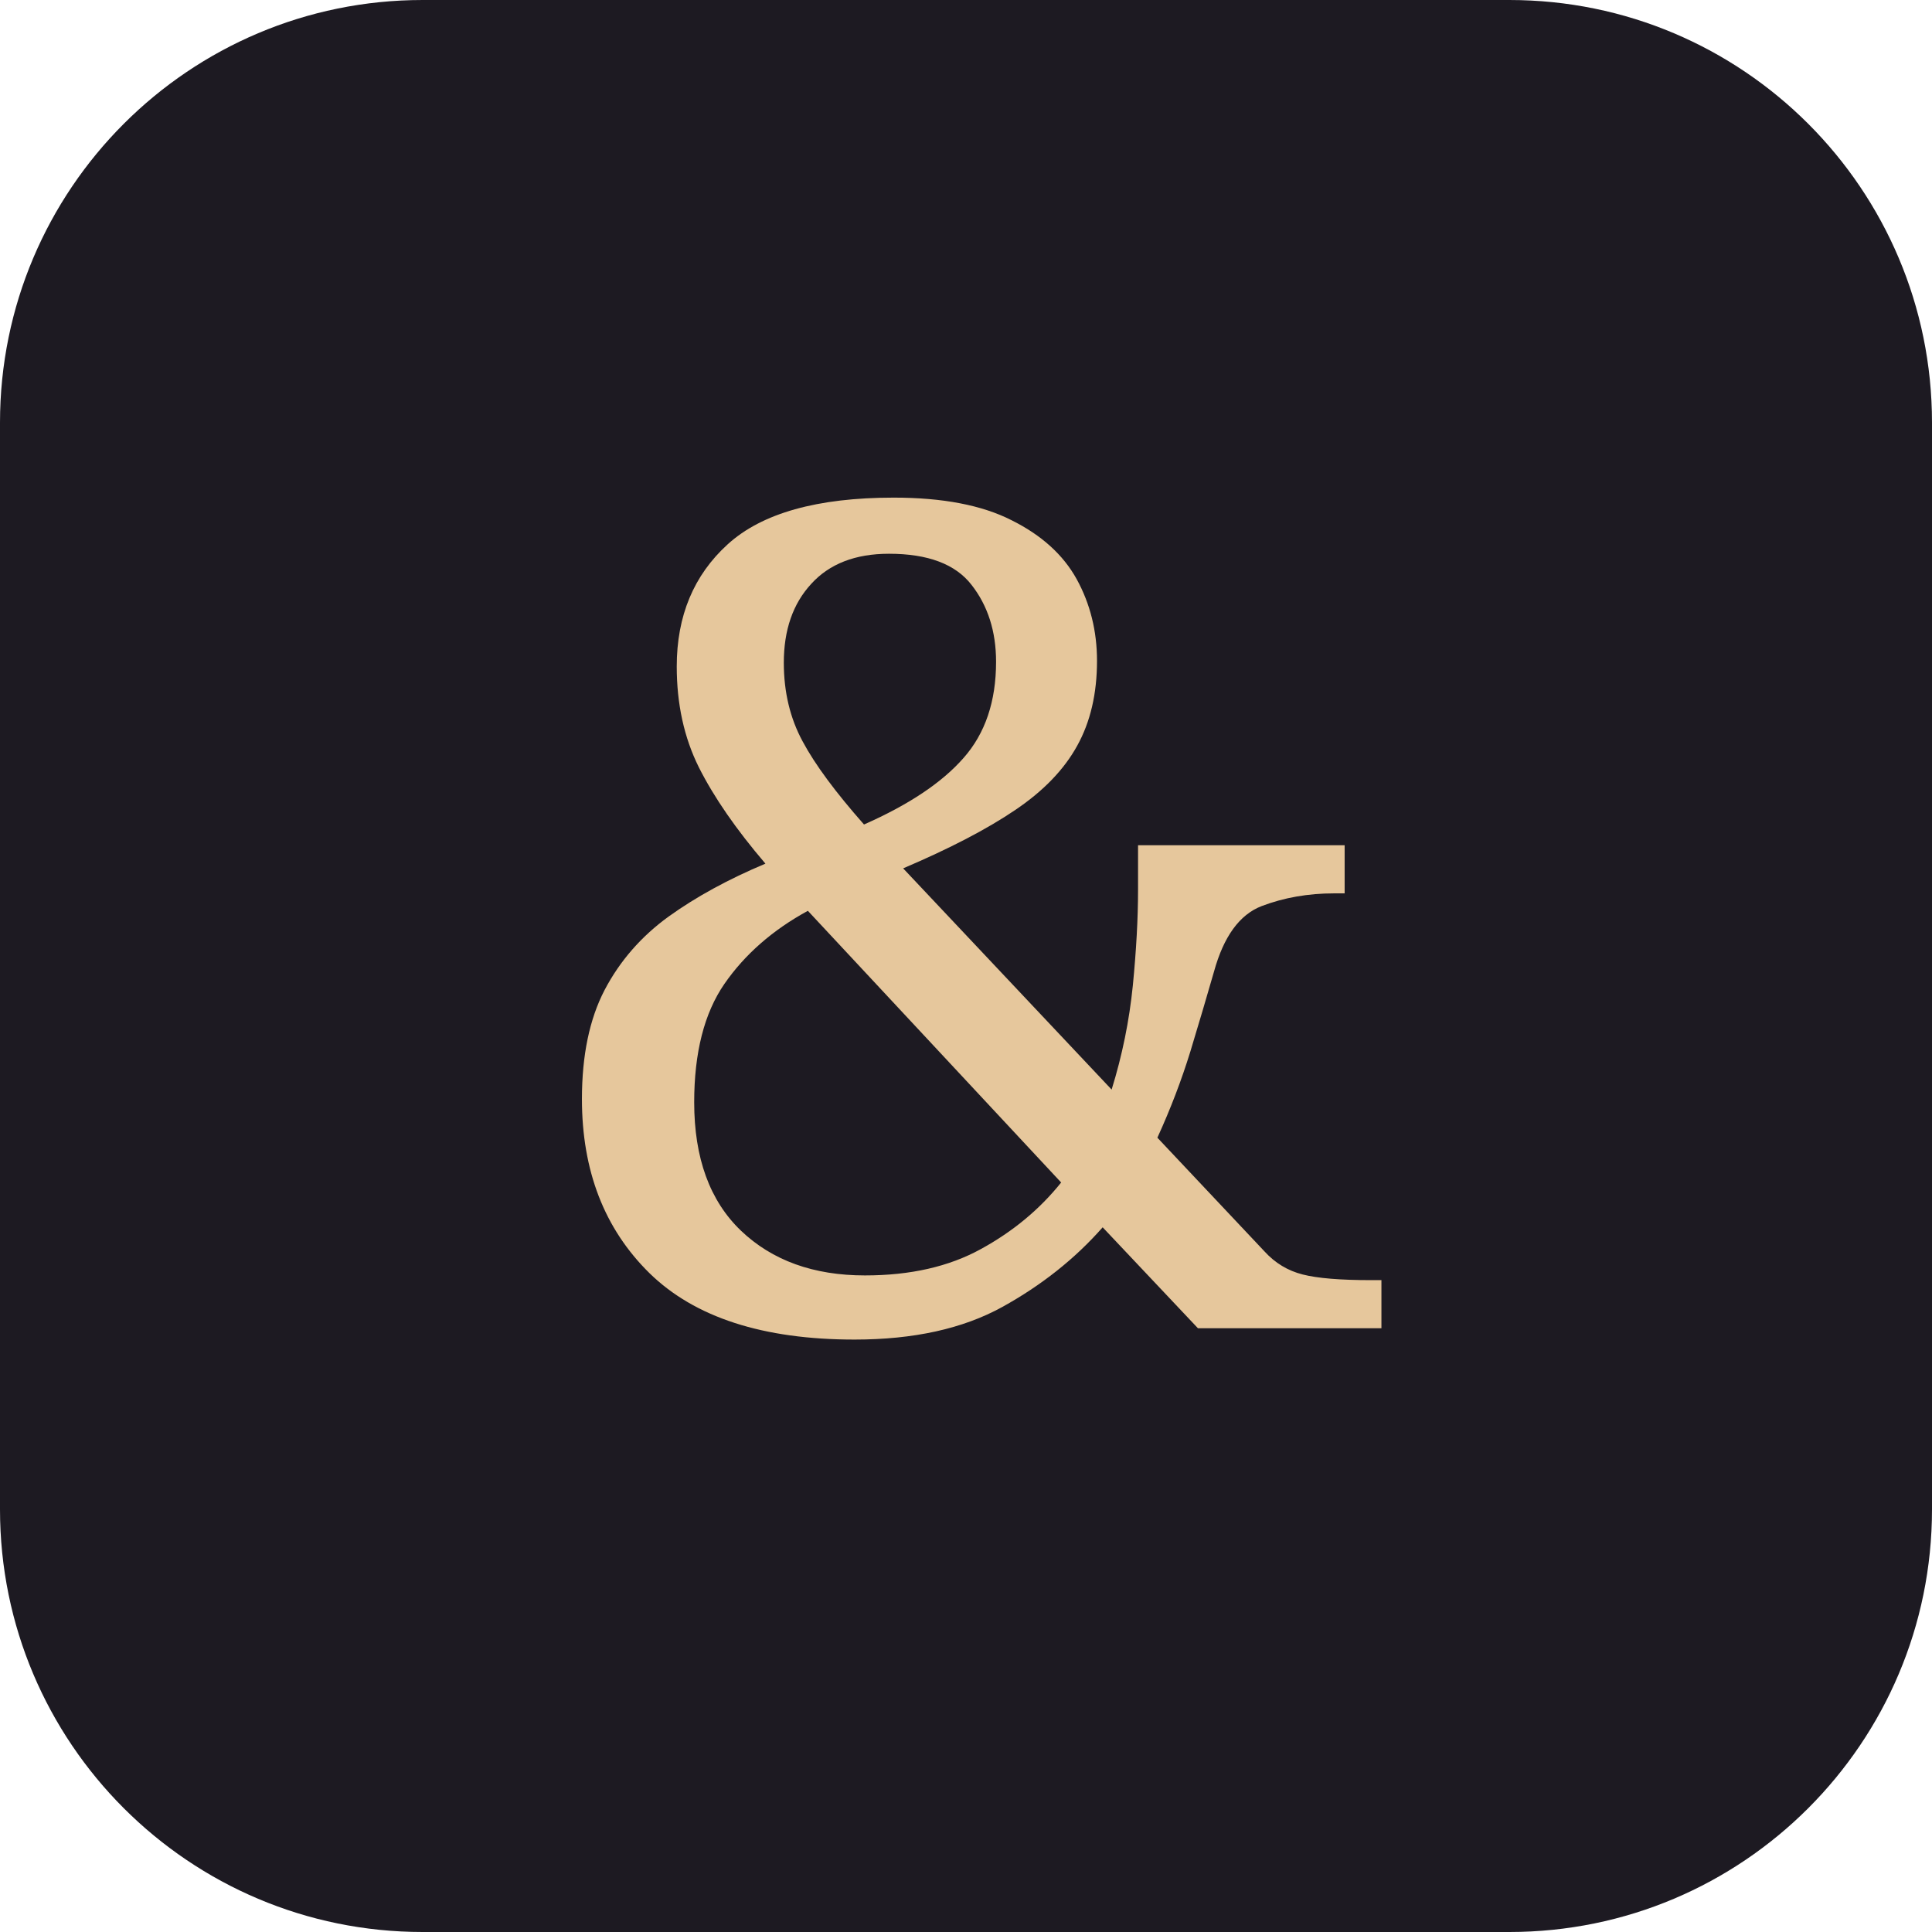
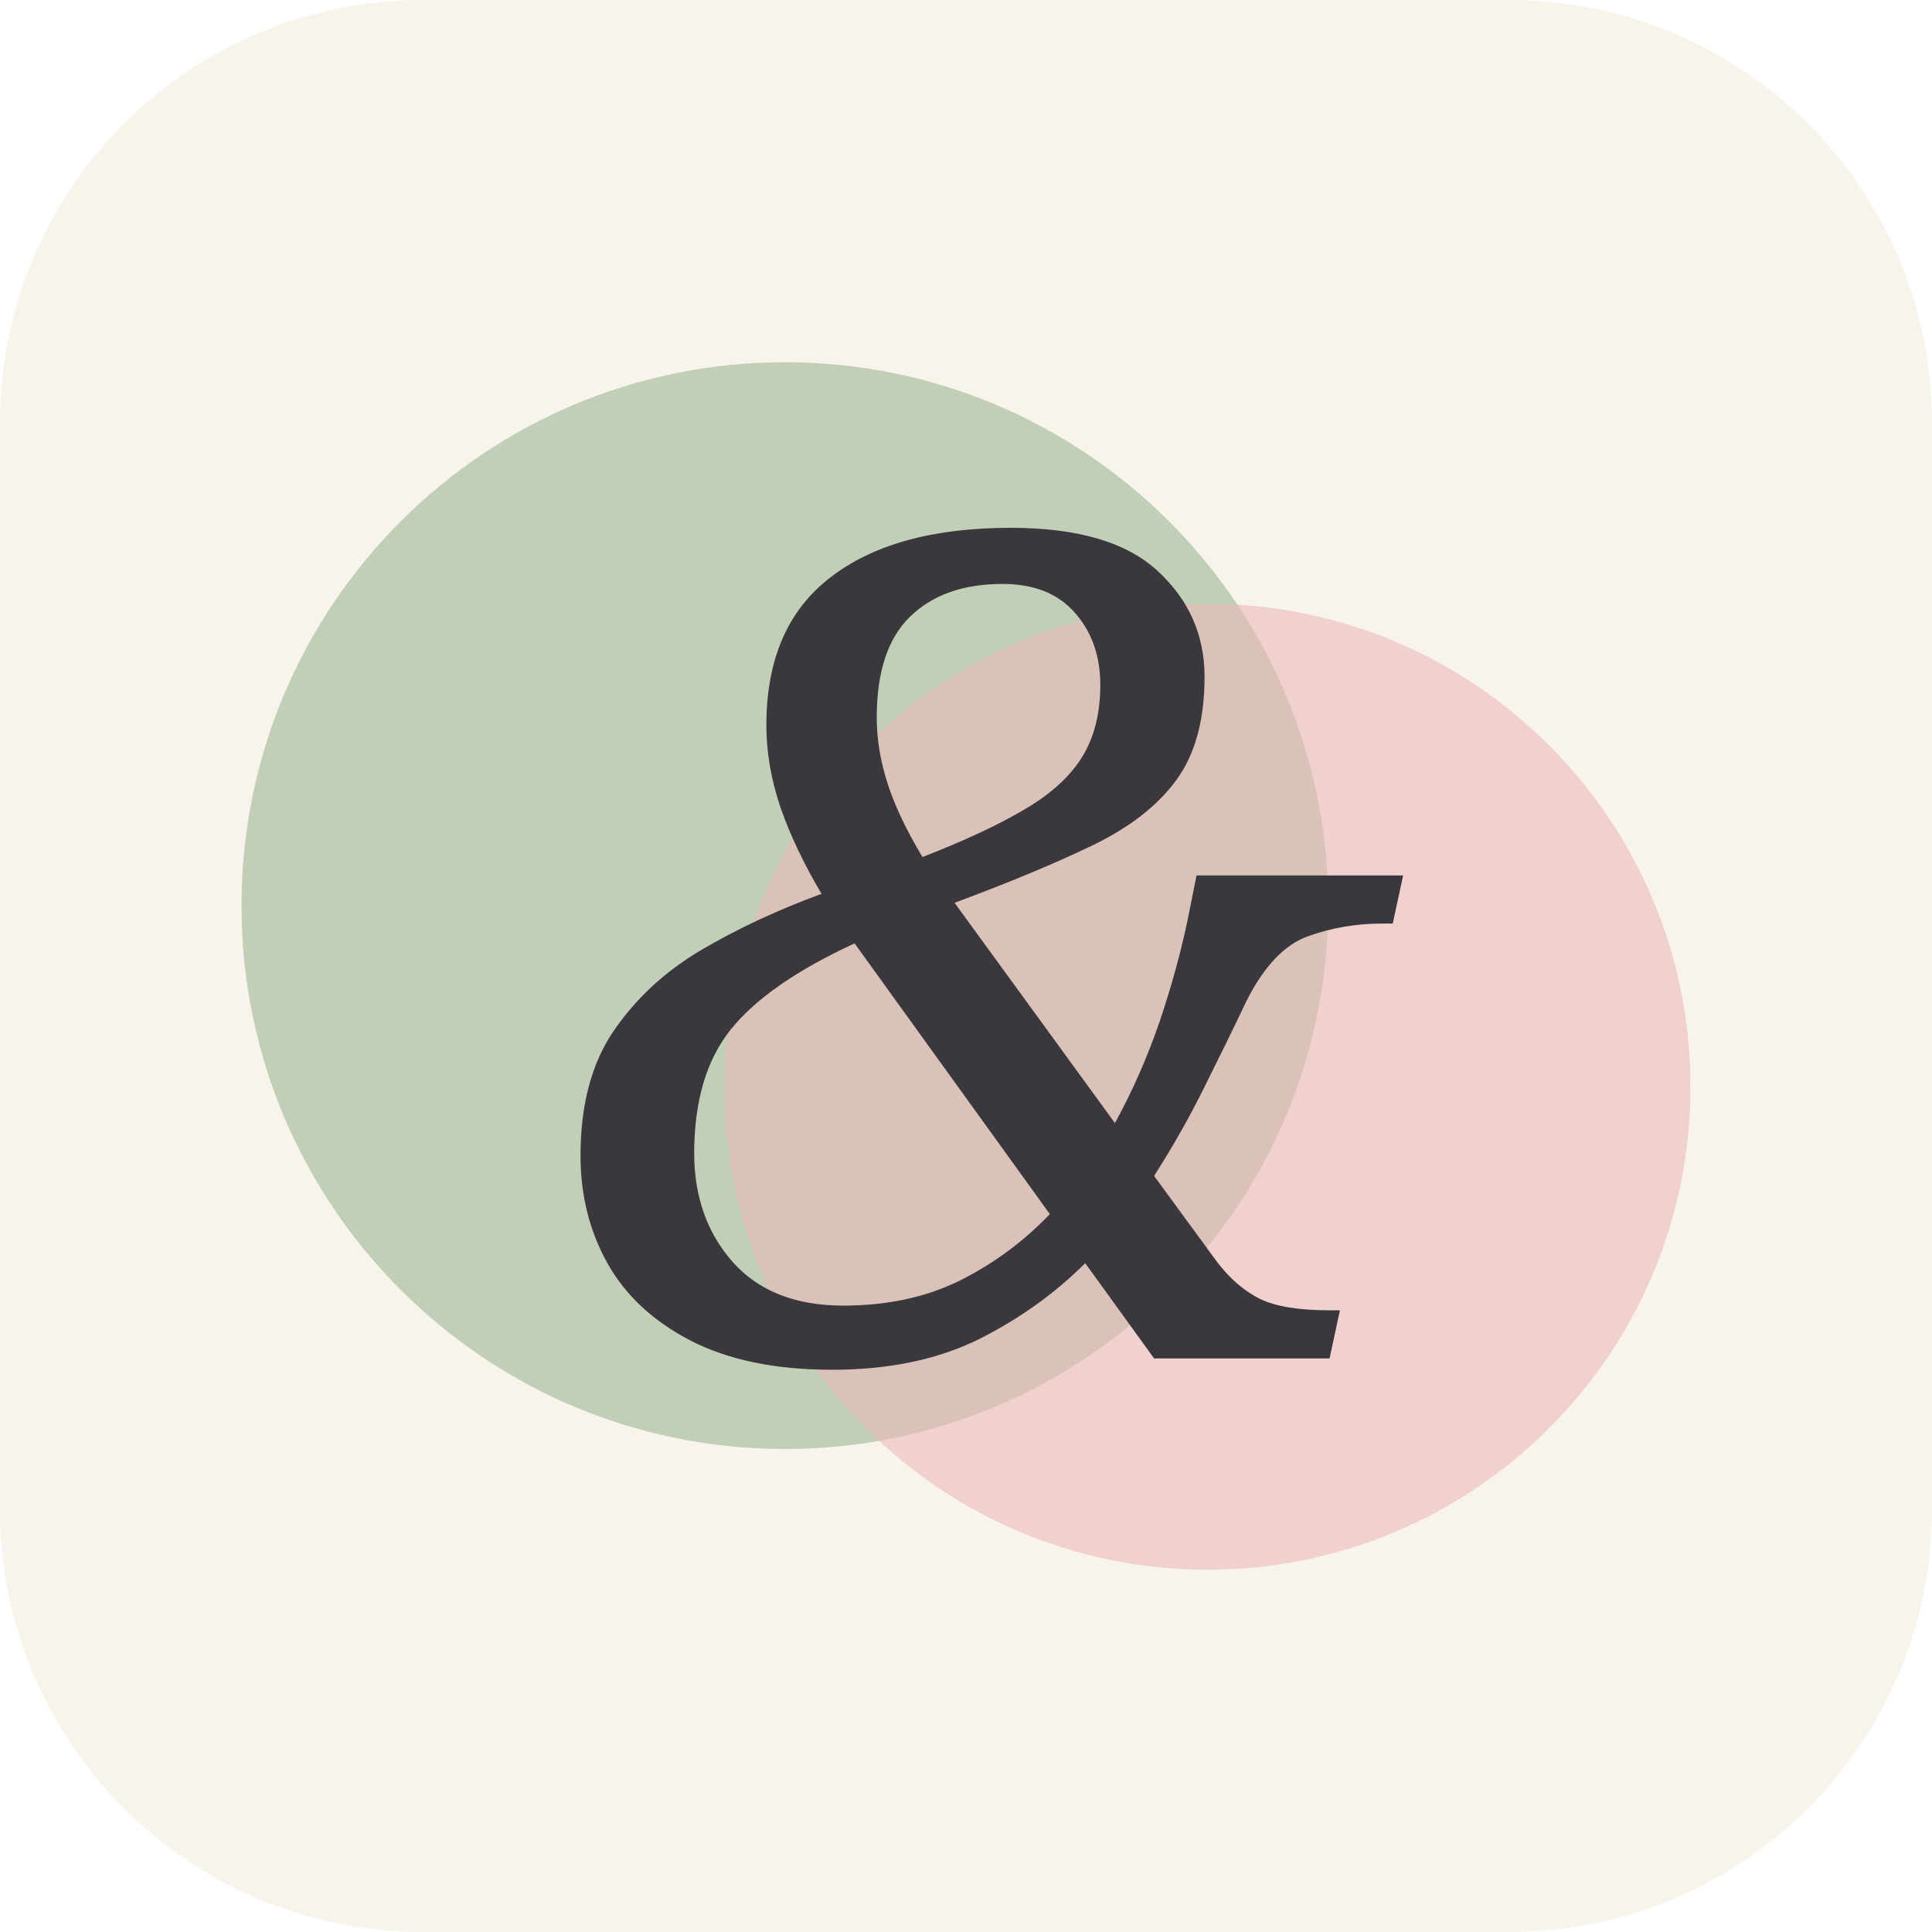
<svg xmlns="http://www.w3.org/2000/svg" viewBox="0 0 64 64">
-   <rect width="64" height="64" rx="14" fill="#1d1a22" />
-   <text x="32" y="44" text-anchor="middle" font-family="Georgia, serif" font-size="38" fill="#e6c79c">&amp;</text>
+   <rect width="64" height="64" rx="14" fill="#f8f4ec" />
+   <circle cx="26" cy="30" r="18" fill="#a8bf9f" opacity=".7" />
+   <circle cx="40" cy="36" r="16" fill="#ecb9bb" opacity=".6" />
+   <text x="32" y="45" text-anchor="middle" font-family="Georgia, serif" font-style="italic" font-size="38" fill="#3a373d">&amp;</text>
</svg>
